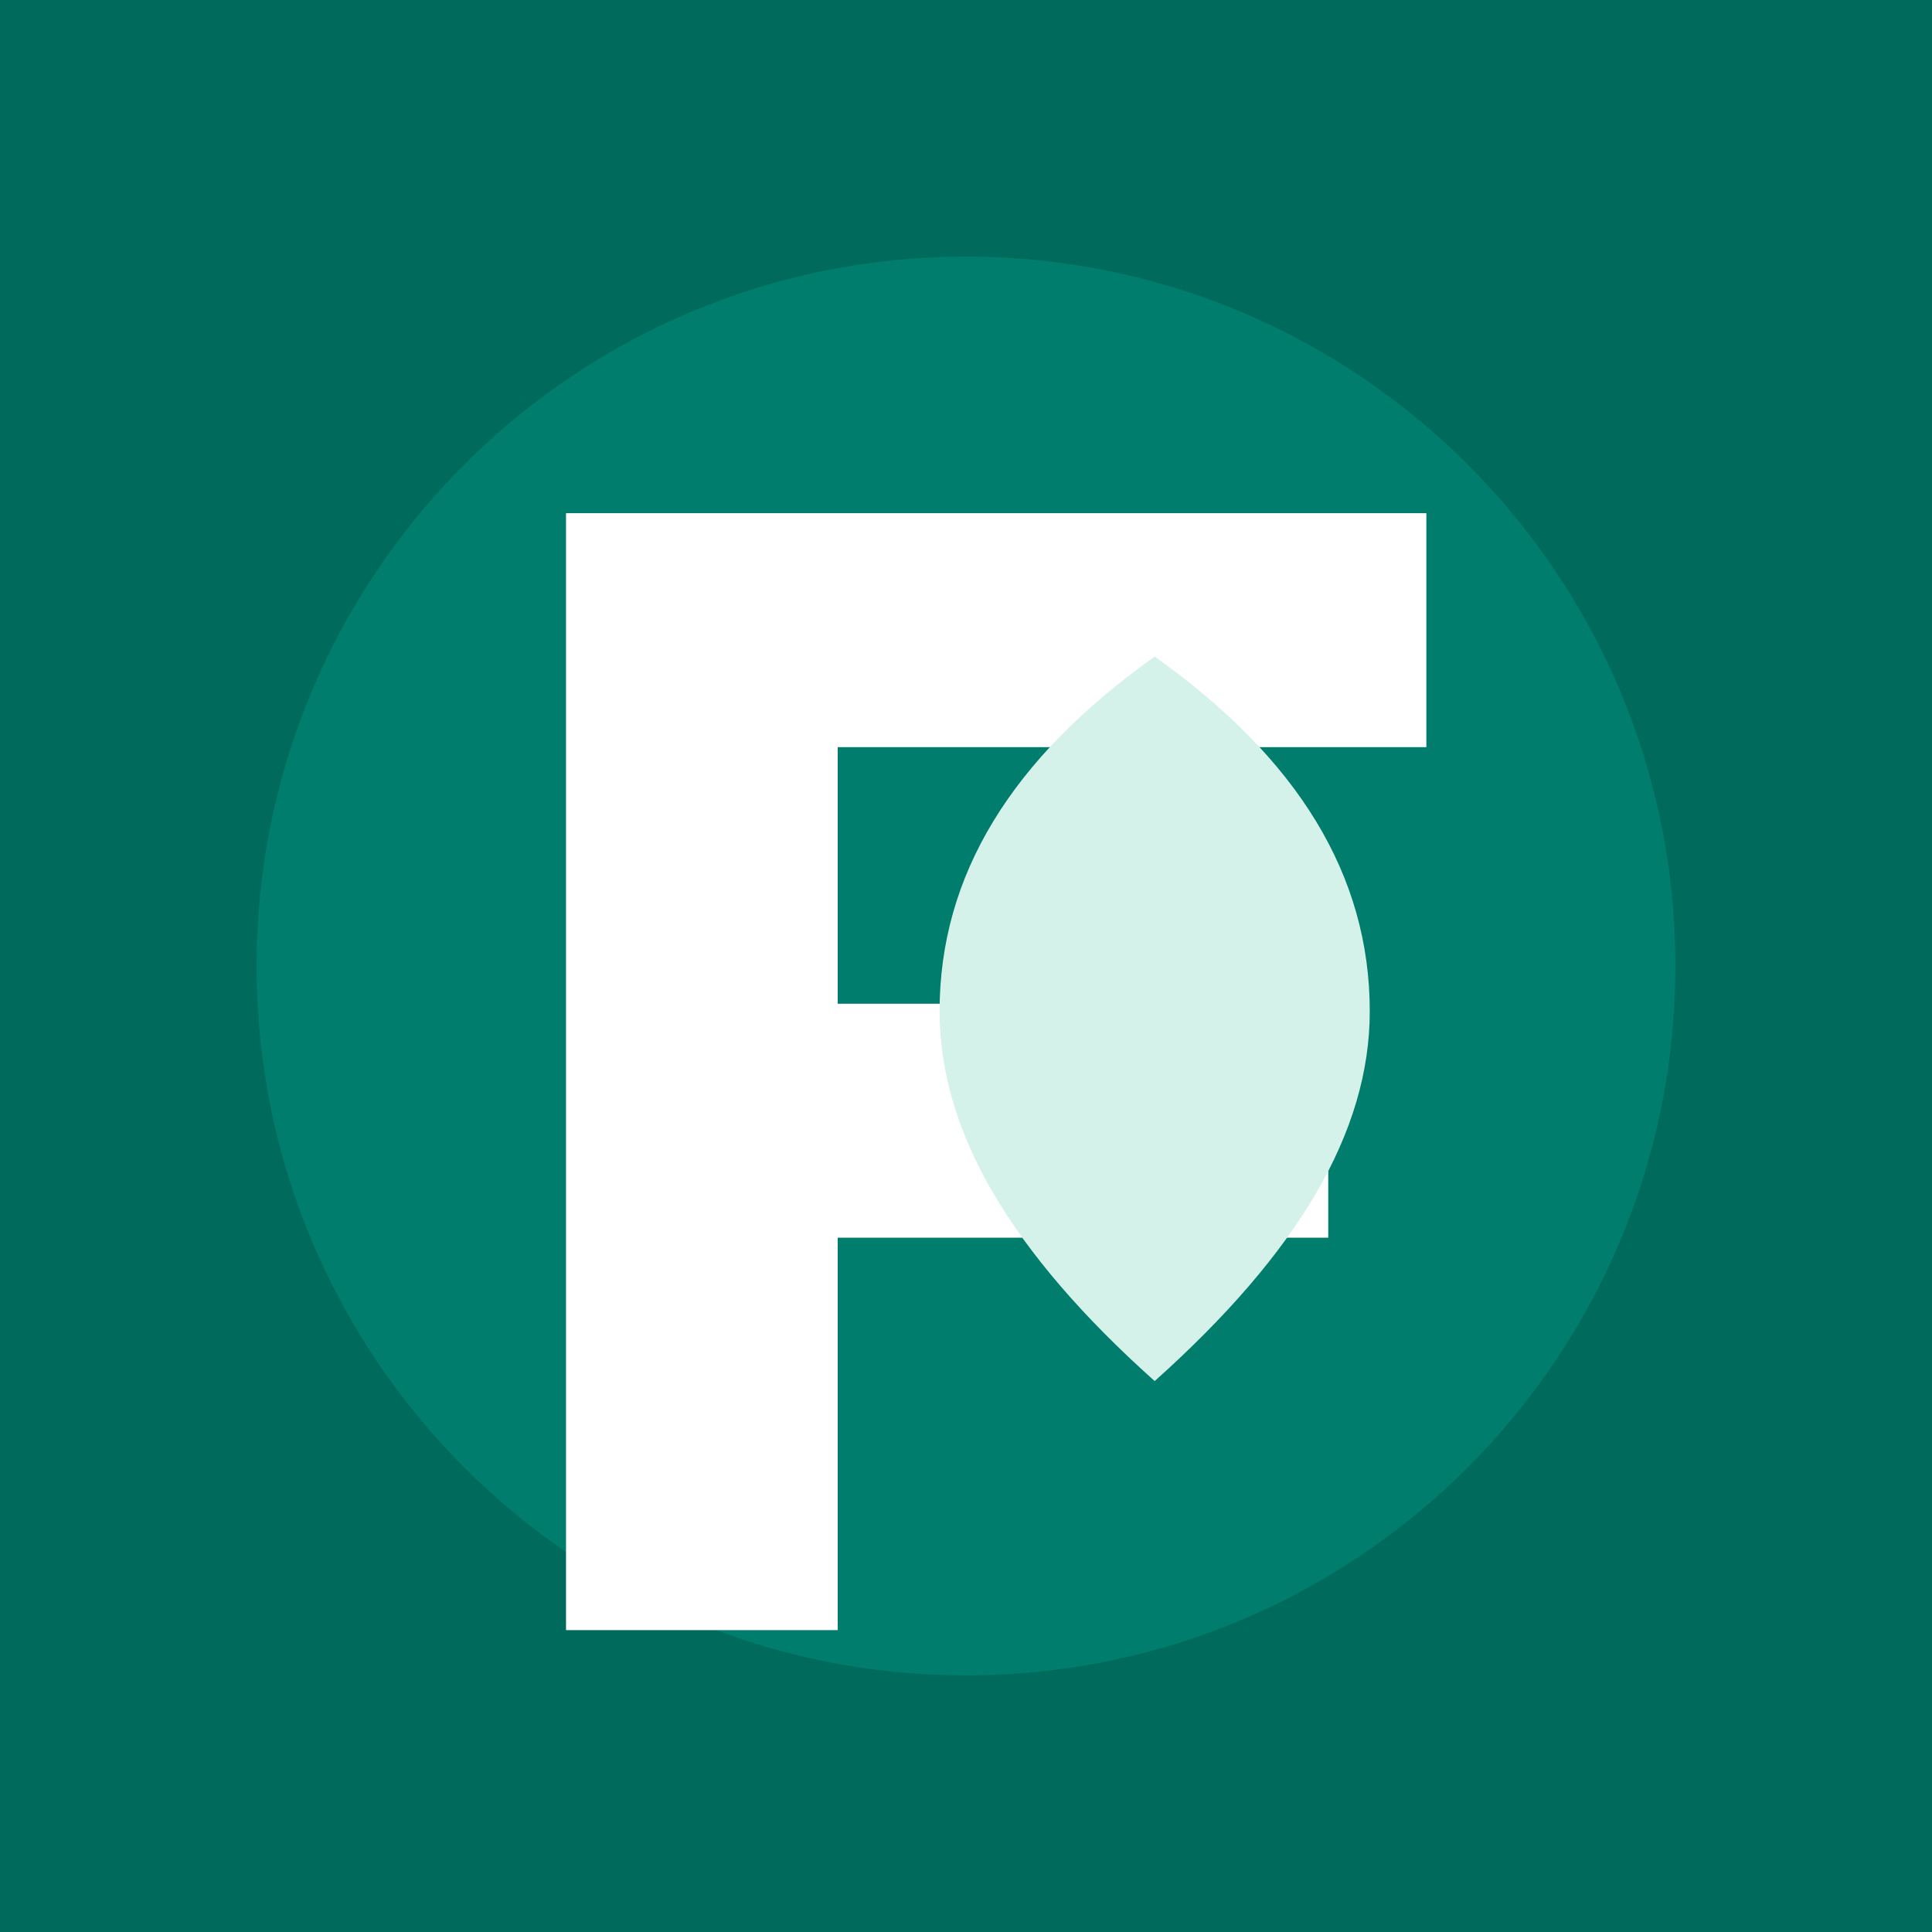
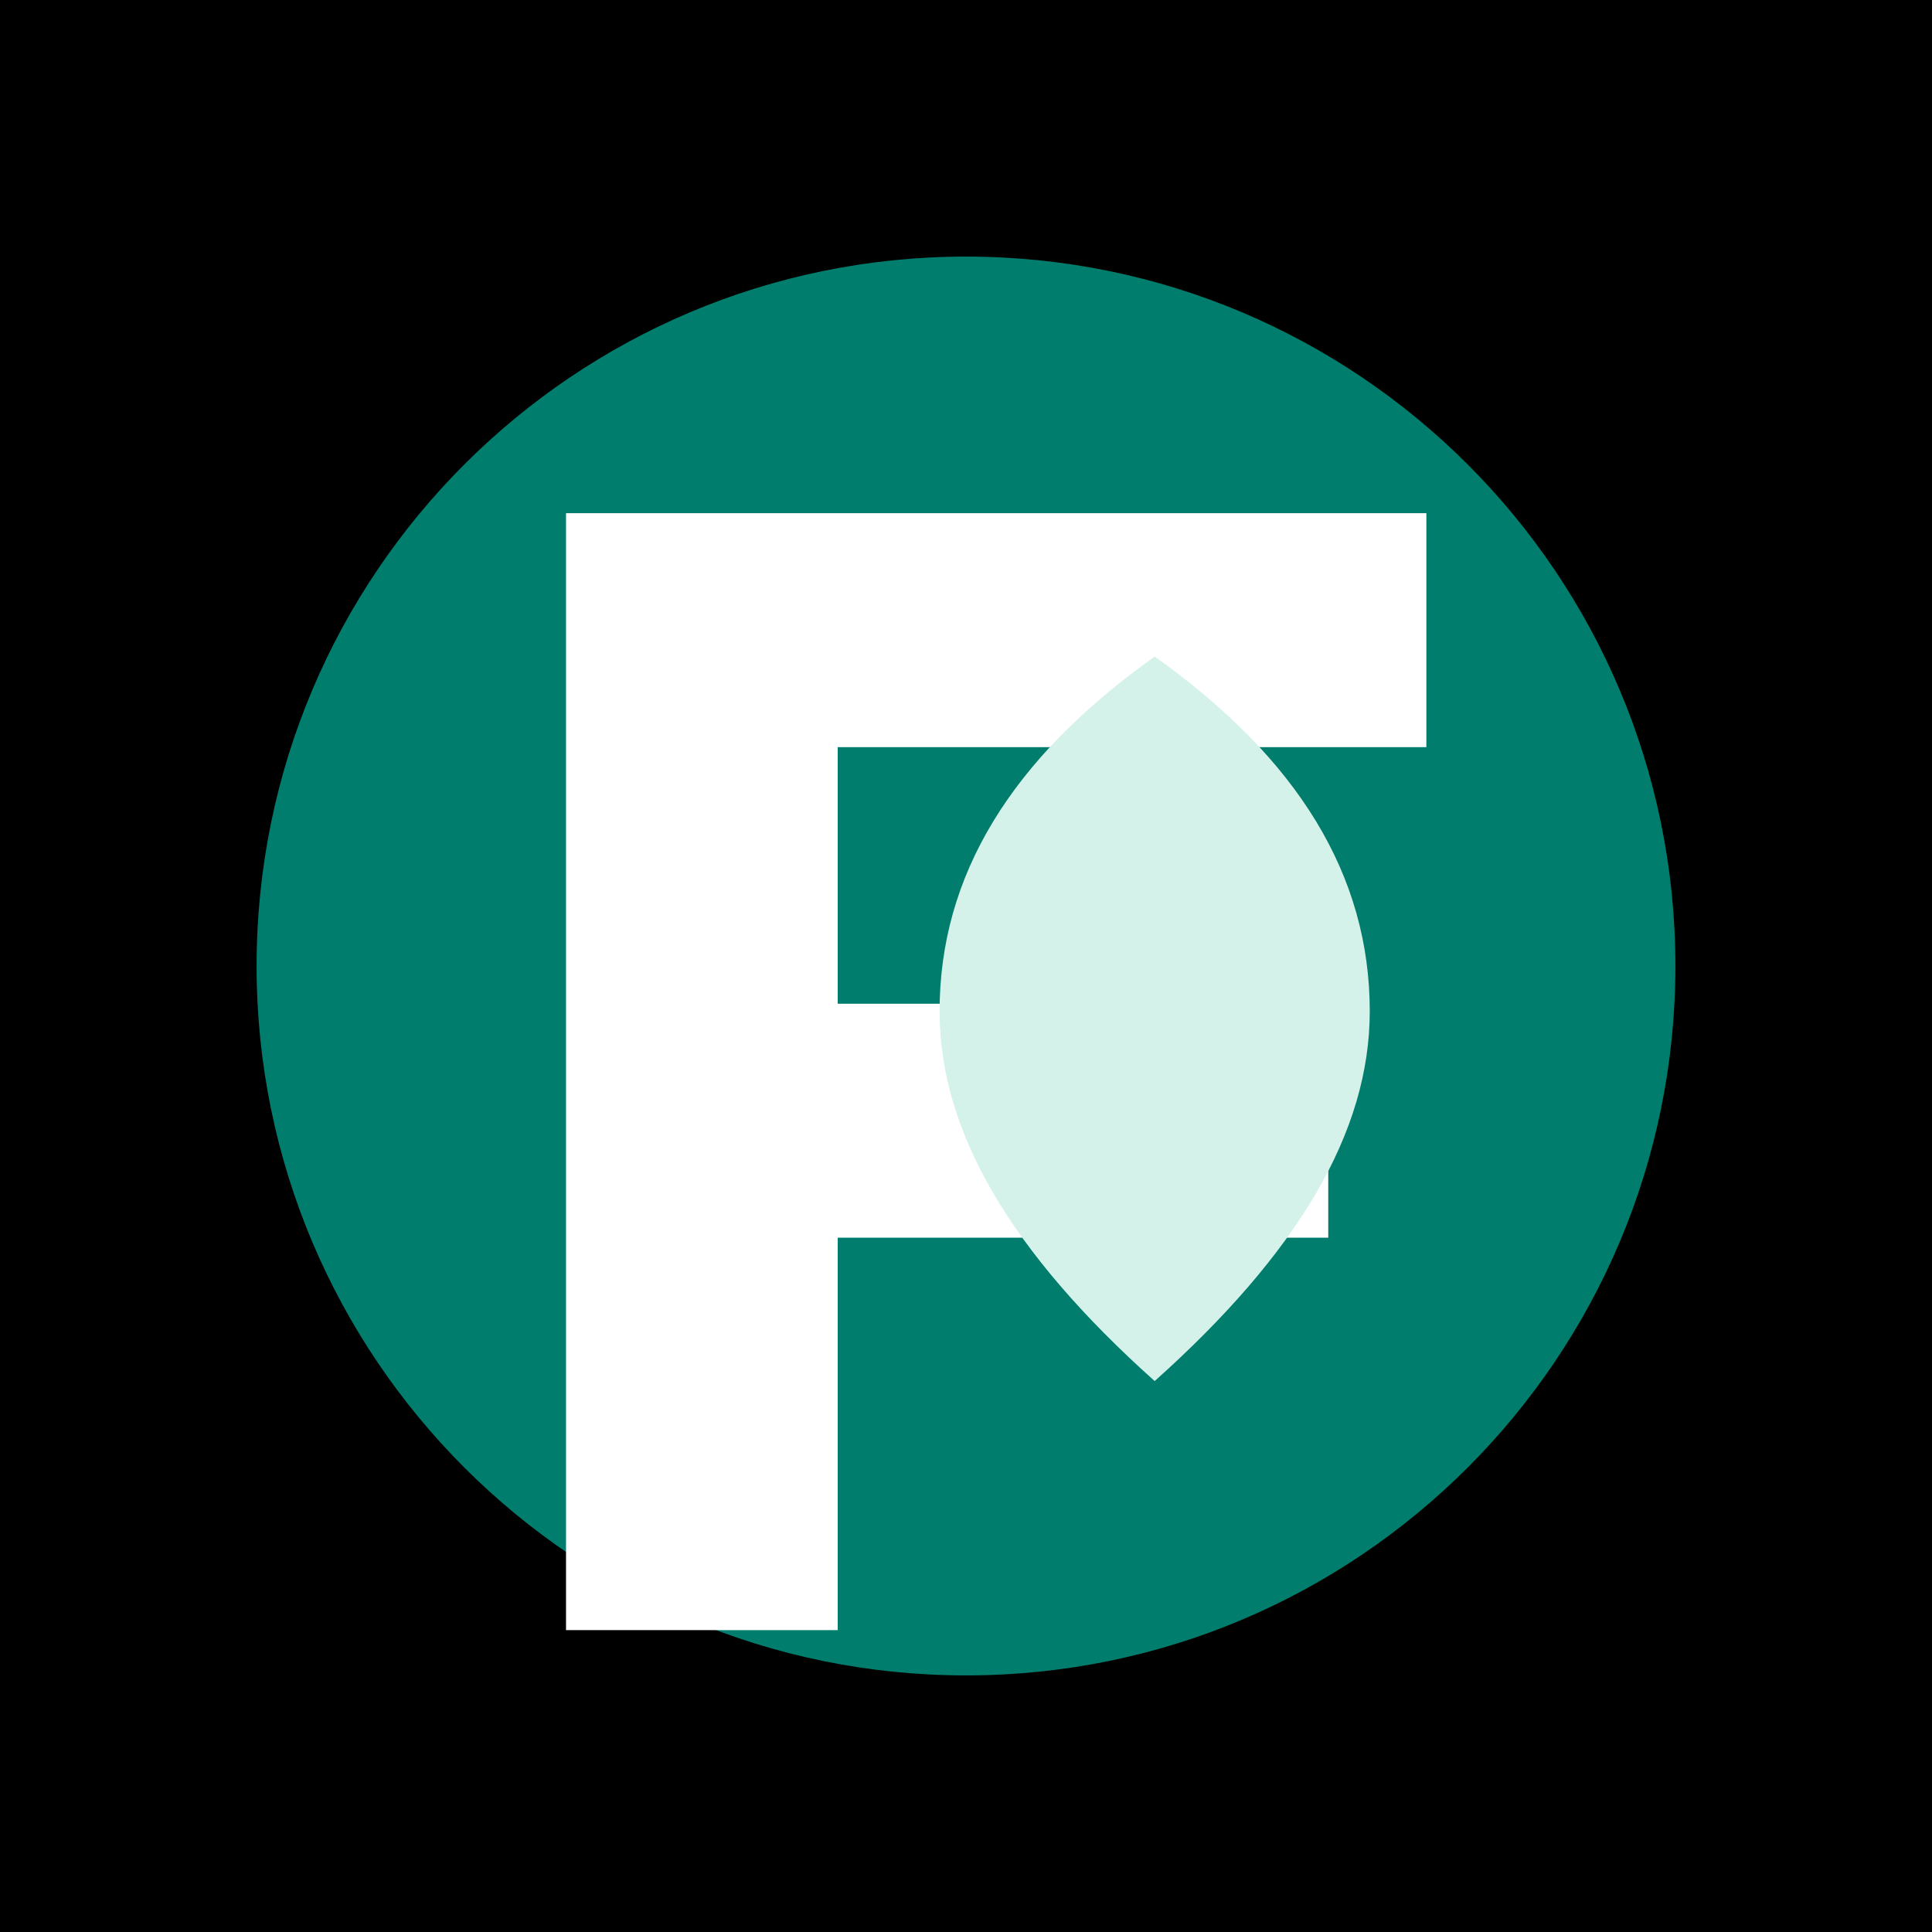
<svg xmlns="http://www.w3.org/2000/svg" viewBox="0 0 512 512" role="img" aria-label="Forge">
-   <rect width="512" height="512" fill="#006B5C" />
+   <rect width="512" height="512" fill="#000000" />
  <circle cx="256" cy="256" r="188" fill="#007D6C" />
  <path d="M150 136h228v62H222v68h130v62H222v104h-72V136Z" fill="#FFFFFF" />
  <path d="M306 366c38-34 57-66 57-98 0-36-19-67-57-94-38 27-57 58-57 94 0 32 19 64 57 98Z" fill="#D5F2EA" />
</svg>
